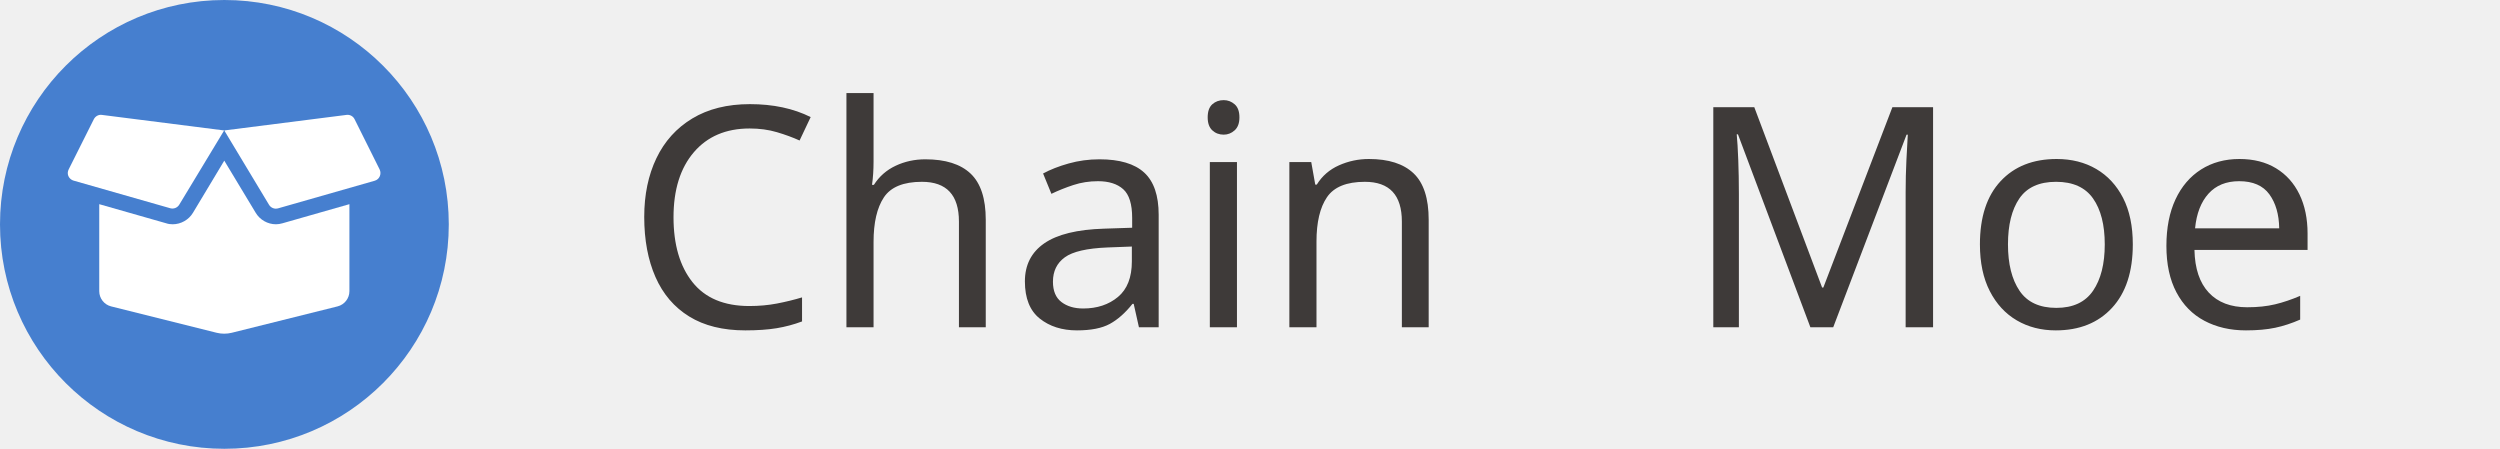
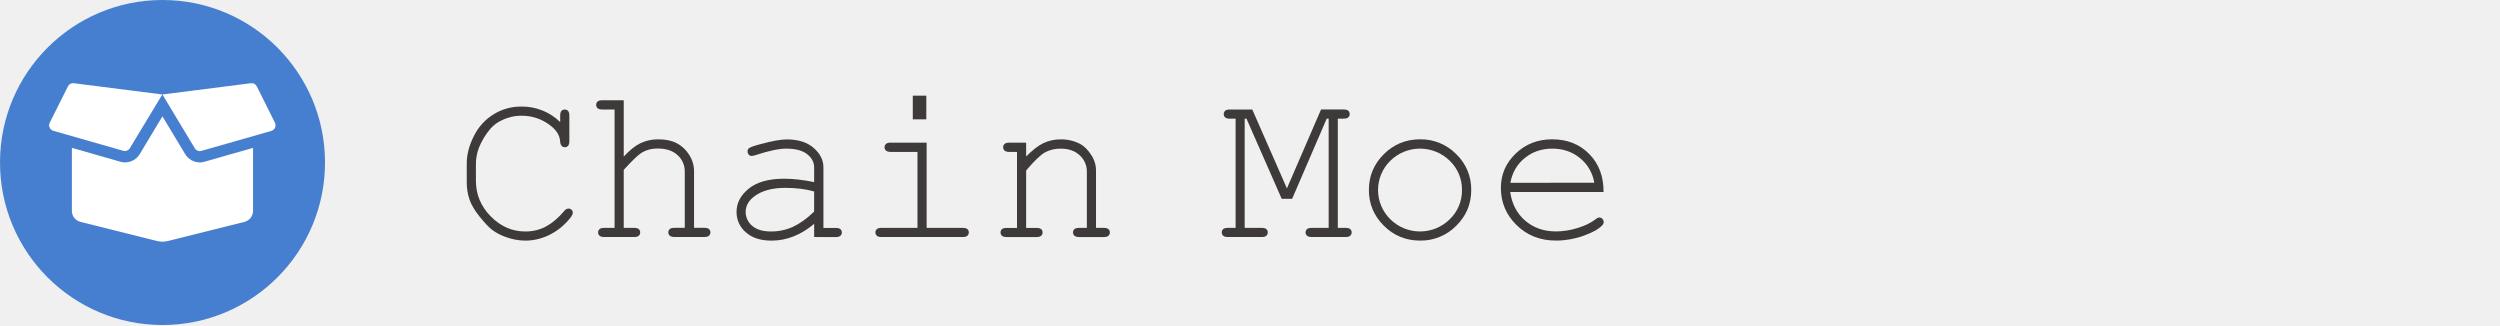
- <svg xmlns="http://www.w3.org/2000/svg" version="1.1" id="图层_1" x="0px" y="0px" viewBox="0 0 2027.7 364" style="enable-background:new 0 0 2027.7 364;" xml:space="preserve">
-   <style type="text/css">
- 	.st0{fill:#467FCF;}
- 	.st1{fill:#FFFFFF;}
- 	.st2{fill:none;}
- 	.st3{fill:#3E3A39;}
- 	.st4{font-family:'CourierNewPSMT';}
- 	.st5{font-size:250px;}
- 	.st6{font-size:180px;}
- </style>
+ <svg xmlns="http://www.w3.org/2000/svg" id="text" viewBox="0 0 2799.9 364">
+   <defs>
+     <style>.cls-1{fill:#467fcf;}.cls-2{fill:#fff;}.cls-3{fill:none;}.cls-4{isolation:isolate;}.cls-5{fill:#3e3a39;}</style>
+   </defs>
  <g id="back">
-     <circle class="st0" cx="182" cy="182" r="182" />
+     <circle class="cls-1" cx="182" cy="182" r="182" />
  </g>
-   <g id="Capa_1">
-     <g>
-       <g>
-         <path class="st1" d="M175.7,269.9c4,1,8.3,1,12.3,0l85.8-21.4c5.6-1.4,9.6-6.5,9.6-12.3v-70.6l-54.3,15.5     c-1.7,0.5-3.5,0.8-5.3,0.8c-6.7,0-13-3.6-16.4-9.3l-25.5-42.3l-25.4,42.3c-3.4,5.7-9.8,9.3-16.4,9.3c-1.8,0-3.6-0.2-5.3-0.8     l-54.3-15.5v70.6c0,5.8,4,10.9,9.6,12.3L175.7,269.9z" />
-         <path class="st1" d="M287.6,96.7c-1.2-2.5-3.9-3.9-6.6-3.5l-99.1,12.6l36.3,60.3c1.5,2.5,4.5,3.7,7.3,2.9l78.4-22.4     c3.9-1.1,5.8-5.5,4-9.2L287.6,96.7z" />
-         <path class="st1" d="M76.1,96.7l-20.4,40.7c-0.4,0.8-0.6,1.6-0.7,2.4v1.1c0.2,2.5,2,4.8,4.7,5.6l78.4,22.4     c2.8,0.8,5.8-0.4,7.3-2.9l36.4-60.2L82.7,93.2C80,92.8,77.4,94.2,76.1,96.7z" />
-       </g>
+   <g id="Capa_1" data-name="Capa 1">
+     <path class="cls-2" d="M175.7,269.9a25.59,25.59,0,0,0,12.3,0l85.8-21.4a12.73,12.73,0,0,0,9.6-12.3V165.6l-54.3,15.5a18.9,18.9,0,0,1-5.3.8,19.22,19.22,0,0,1-16.4-9.3l-25.5-42.3-25.4,42.3a19.35,19.35,0,0,1-16.4,9.3,15.86,15.86,0,0,1-5.3-.8L80.5,165.6v70.6a12.73,12.73,0,0,0,9.6,12.3Z" />
+     <path class="cls-2" d="M287.6,96.7a6.31,6.31,0,0,0-6.6-3.5l-99.1,12.6,36.3,60.3a6.46,6.46,0,0,0,7.3,2.9l78.4-22.4a6.53,6.53,0,0,0,4-9.2Z" />
+     <path class="cls-2" d="M76.1,96.7,55.7,137.4a7.28,7.28,0,0,0-.7,2.4v1.1a6.48,6.48,0,0,0,4.7,5.6l78.4,22.4a6.46,6.46,0,0,0,7.3-2.9l36.4-60.2L82.7,93.2A6.38,6.38,0,0,0,76.1,96.7Z" />
+   </g>
+   <rect id="text-2" data-name="text" class="cls-3" x="507.3" y="69.1" width="2292.6" height="281.9" />
+   <g id="text-3" data-name="text" class="cls-4">
+     <g class="cls-4">
+       <path class="cls-5" d="M627.39,136.68v-7.2c0-2.45.47-4.19,1.4-5.25a5.16,5.16,0,0,1,7.45,0c.94,1.06,1.41,2.8,1.41,5.25v28.44q0,3.78-1.41,5.37a4.73,4.73,0,0,1-3.72,1.59,4.6,4.6,0,0,1-3.48-1.47,7.51,7.51,0,0,1-1.65-4.76q-.61-10.26-11.11-18.19a51.55,51.55,0,0,0-32.22-10.86,49.26,49.26,0,0,0-22.34,5.25,37.15,37.15,0,0,0-12.45,9.27,78.84,78.84,0,0,0-12.82,21.12A51.57,51.57,0,0,0,533,184.53v17.94q0,23,16.6,39.86t38.58,16.91a48.16,48.16,0,0,0,23.62-5.74q10.44-5.75,20.2-17.33a5.94,5.94,0,0,1,4.64-2.57,4.82,4.82,0,0,1,3.54,1.34,4.67,4.67,0,0,1,1.34,3.42c0,1.88-1.75,4.72-5.25,8.55a67.27,67.27,0,0,1-22.52,16.9,60.68,60.68,0,0,1-25.33,5.68,64.35,64.35,0,0,1-22.58-4.27,56.54,56.54,0,0,1-14.53-7.69q-5.73-4.39-14.1-14.83t-11.41-19.29a59.25,59.25,0,0,1-3.05-19.47V183.06q0-15.12,8.11-30.94a59.06,59.06,0,0,1,22.22-24.29,58.21,58.21,0,0,1,30.58-8.49A61.35,61.35,0,0,1,627.39,136.68Z" />
+       <path class="cls-5" d="M698.56,112.26v63.11q9.77-10.62,18.74-15a45.54,45.54,0,0,1,20.08-4.33q12,0,20.32,4.21a35.73,35.73,0,0,1,14,12.94,33.44,33.44,0,0,1,5.61,18.37v63.6h11.48q3.78,0,5.31,1.4a4.85,4.85,0,0,1,1.52,3.72,4.9,4.9,0,0,1-1.52,3.67q-1.53,1.46-5.31,1.46H755.44q-3.78,0-5.37-1.46a4.79,4.79,0,0,1-1.59-3.67,4.73,4.73,0,0,1,1.59-3.72q1.59-1.4,5.37-1.4h11.48V192.34a24.31,24.31,0,0,0-8-18.55q-8-7.46-22.28-7.45-11.22,0-19.16,5.49-5.75,3.91-18.92,18.44v64.94h11.59q3.68,0,5.25,1.4a4.73,4.73,0,0,1,1.59,3.72A4.79,4.79,0,0,1,715.4,264q-1.57,1.46-5.25,1.46H676.71q-3.66,0-5.25-1.46a4.79,4.79,0,0,1-1.59-3.67,4.73,4.73,0,0,1,1.59-3.72q1.59-1.4,5.25-1.4H688.3V122.64H674.51q-3.66,0-5.25-1.46a4.92,4.92,0,0,1-1.59-3.79,4.78,4.78,0,0,1,1.59-3.66q1.59-1.47,5.25-1.47Z" />
+       <path class="cls-5" d="M911.81,265.46V250.69q-22.34,18.8-47.72,18.8-18.44,0-28.81-9.34a29.6,29.6,0,0,1-10.38-22.89q0-14.88,13.67-26t39.92-11.11a141,141,0,0,1,15.38.92q8.29.92,17.94,2.87v-16.6q0-8.43-7.81-14.65t-23.44-6.23q-12,0-33.56,7a23.09,23.09,0,0,1-5,1.22,4.52,4.52,0,0,1-3.36-1.46,5.11,5.11,0,0,1-1.4-3.66,4.46,4.46,0,0,1,1.22-3.3q1.71-1.83,13.79-5,19.05-5.11,28.81-5.12,19.41,0,30.28,9.58t10.86,21.67v67.87h13.67c2.52,0,4.32.47,5.37,1.4a4.73,4.73,0,0,1,1.59,3.72,4.79,4.79,0,0,1-1.59,3.67c-1.05,1-2.85,1.46-5.37,1.46Zm0-51a97.53,97.53,0,0,0-15.25-3.06,141.37,141.37,0,0,0-17-1q-22.33,0-34.91,9.64-9.52,7.2-9.53,17.21a20,20,0,0,0,7.27,15.63q7.26,6.35,21.18,6.35a57.88,57.88,0,0,0,24.72-5.31q11.41-5.31,23.49-16.91Z" />
+       <path class="cls-5" d="M1037.79,159.75v95.46h40.29q3.78,0,5.37,1.4a4.76,4.76,0,0,1,1.58,3.72,4.81,4.81,0,0,1-1.58,3.67q-1.59,1.46-5.37,1.46H987.25q-3.66,0-5.24-1.46a4.79,4.79,0,0,1-1.59-3.67,4.73,4.73,0,0,1,1.59-3.72q1.57-1.4,5.24-1.4h40.29V170.13H997.63q-3.66,0-5.31-1.47a4.7,4.7,0,0,1-1.65-3.66,4.92,4.92,0,0,1,1.59-3.79q1.59-1.46,5.37-1.46Zm-.36-52.61v26.49h-15.14V107.14Z" />
+       <path class="cls-5" d="M1149.24,159.75v15.5q10.74-10.86,19.41-15a44.62,44.62,0,0,1,19.53-4.15,45.69,45.69,0,0,1,21.36,5q6.84,3.66,12.39,12.15a31.34,31.34,0,0,1,5.56,17.39v64.58h8.67q3.66,0,5.25,1.4a4.76,4.76,0,0,1,1.58,3.72,4.81,4.81,0,0,1-1.58,3.67q-1.59,1.46-5.25,1.46h-27.47q-3.78,0-5.37-1.46a4.79,4.79,0,0,1-1.59-3.67,4.73,4.73,0,0,1,1.59-3.72q1.59-1.4,5.37-1.4h8.55V192.34A24.33,24.33,0,0,0,1209.3,174q-7.93-7.5-21.24-7.51a36,36,0,0,0-17.58,4.09q-7.44,4.09-21.24,20.33v64.33h11.6q3.66,0,5.25,1.4a4.76,4.76,0,0,1,1.58,3.72,4.81,4.81,0,0,1-1.58,3.67q-1.59,1.46-5.25,1.46h-33.45q-3.66,0-5.25-1.46a4.78,4.78,0,0,1-1.58-3.67,4.72,4.72,0,0,1,1.58-3.72q1.59-1.4,5.25-1.4H1139V170.13h-8.67q-3.66,0-5.25-1.47a4.91,4.91,0,0,1-1.58-3.78,4.78,4.78,0,0,1,1.58-3.67q1.59-1.46,5.25-1.46Z" />
+     </g>
+     <g class="cls-4">
+       <path class="cls-5" d="M1447.16,222.62h-11.72L1396,132.89h-2V255.21H1413q3.66,0,5.25,1.4a4.73,4.73,0,0,1,1.59,3.72,4.79,4.79,0,0,1-1.59,3.67q-1.59,1.46-5.25,1.46h-37.84q-3.66,0-5.25-1.46a4.79,4.79,0,0,1-1.59-3.67,4.73,4.73,0,0,1,1.59-3.72q1.59-1.4,5.25-1.4h8.67V132.89h-6.47c-2.44,0-4.2-.46-5.25-1.4a5.16,5.16,0,0,1,0-7.45c1.05-.93,2.81-1.4,5.25-1.4h25.14L1441.3,211l38.21-88.38h25.15q3.78,0,5.37,1.4a5.18,5.18,0,0,1,0,7.45c-1.06.94-2.85,1.4-5.37,1.4h-6.35V255.21h8.54q3.8,0,5.37,1.4a4.73,4.73,0,0,1,1.59,3.72,4.79,4.79,0,0,1-1.59,3.67q-1.58,1.46-5.37,1.46h-37.72q-3.66,0-5.31-1.46a5,5,0,0,1-.06-7.39q1.59-1.4,5.37-1.4h18.92V132.89h-2.19Z" />
+       <path class="cls-5" d="M1647.72,212.85q0,23.43-16.78,40a55.45,55.45,0,0,1-40.47,16.6q-23.92,0-40.65-16.66t-16.72-40q0-23.44,16.72-40.1t40.65-16.66a55.45,55.45,0,0,1,40.47,16.6A54.4,54.4,0,0,1,1647.72,212.85Zm-10.37,0A44.42,44.42,0,0,0,1623.61,180a47.52,47.52,0,0,0-66.52.06,45.89,45.89,0,0,0,0,65.49,47.36,47.36,0,0,0,66.52.07A44.48,44.48,0,0,0,1637.35,212.85Z" />
+       <path class="cls-5" d="M1795.92,215.05h-104.5q2.68,19.89,16.67,32t34.6,12.15a83.18,83.18,0,0,0,24-3.79q12.57-3.78,20.51-10a6.94,6.94,0,0,1,4-1.83,4.6,4.6,0,0,1,3.42,1.53,5.06,5.06,0,0,1,1.46,3.6,5.74,5.74,0,0,1-2,4q-5.87,6.1-20.82,11.41a91.09,91.09,0,0,1-30.7,5.31q-26.36,0-44-17.27t-17.64-41.81q0-22.33,16.54-38.33t41-16q25.15,0,41.38,16.42T1795.92,215.05Zm-10.38-10.38a44.69,44.69,0,0,0-16-27.59q-13-10.62-31-10.62T1707.66,177q-12.95,10.5-16.11,27.71Z" />
    </g>
  </g>
-   <rect x="507.3" y="69.1" class="st2" width="2292.6" height="281.9" />
-   <text transform="matrix(1 0 0 1 507.274 265.4623)">
-     <tspan x="0" y="0" class="st3 st4 st5">Chain</tspan>
-     <tspan x="750.1" y="0" class="st3 st4 st6"> </tspan>
-     <tspan x="858.1" y="0" class="st3 st4 st5">Moe</tspan>
-   </text>
</svg>
